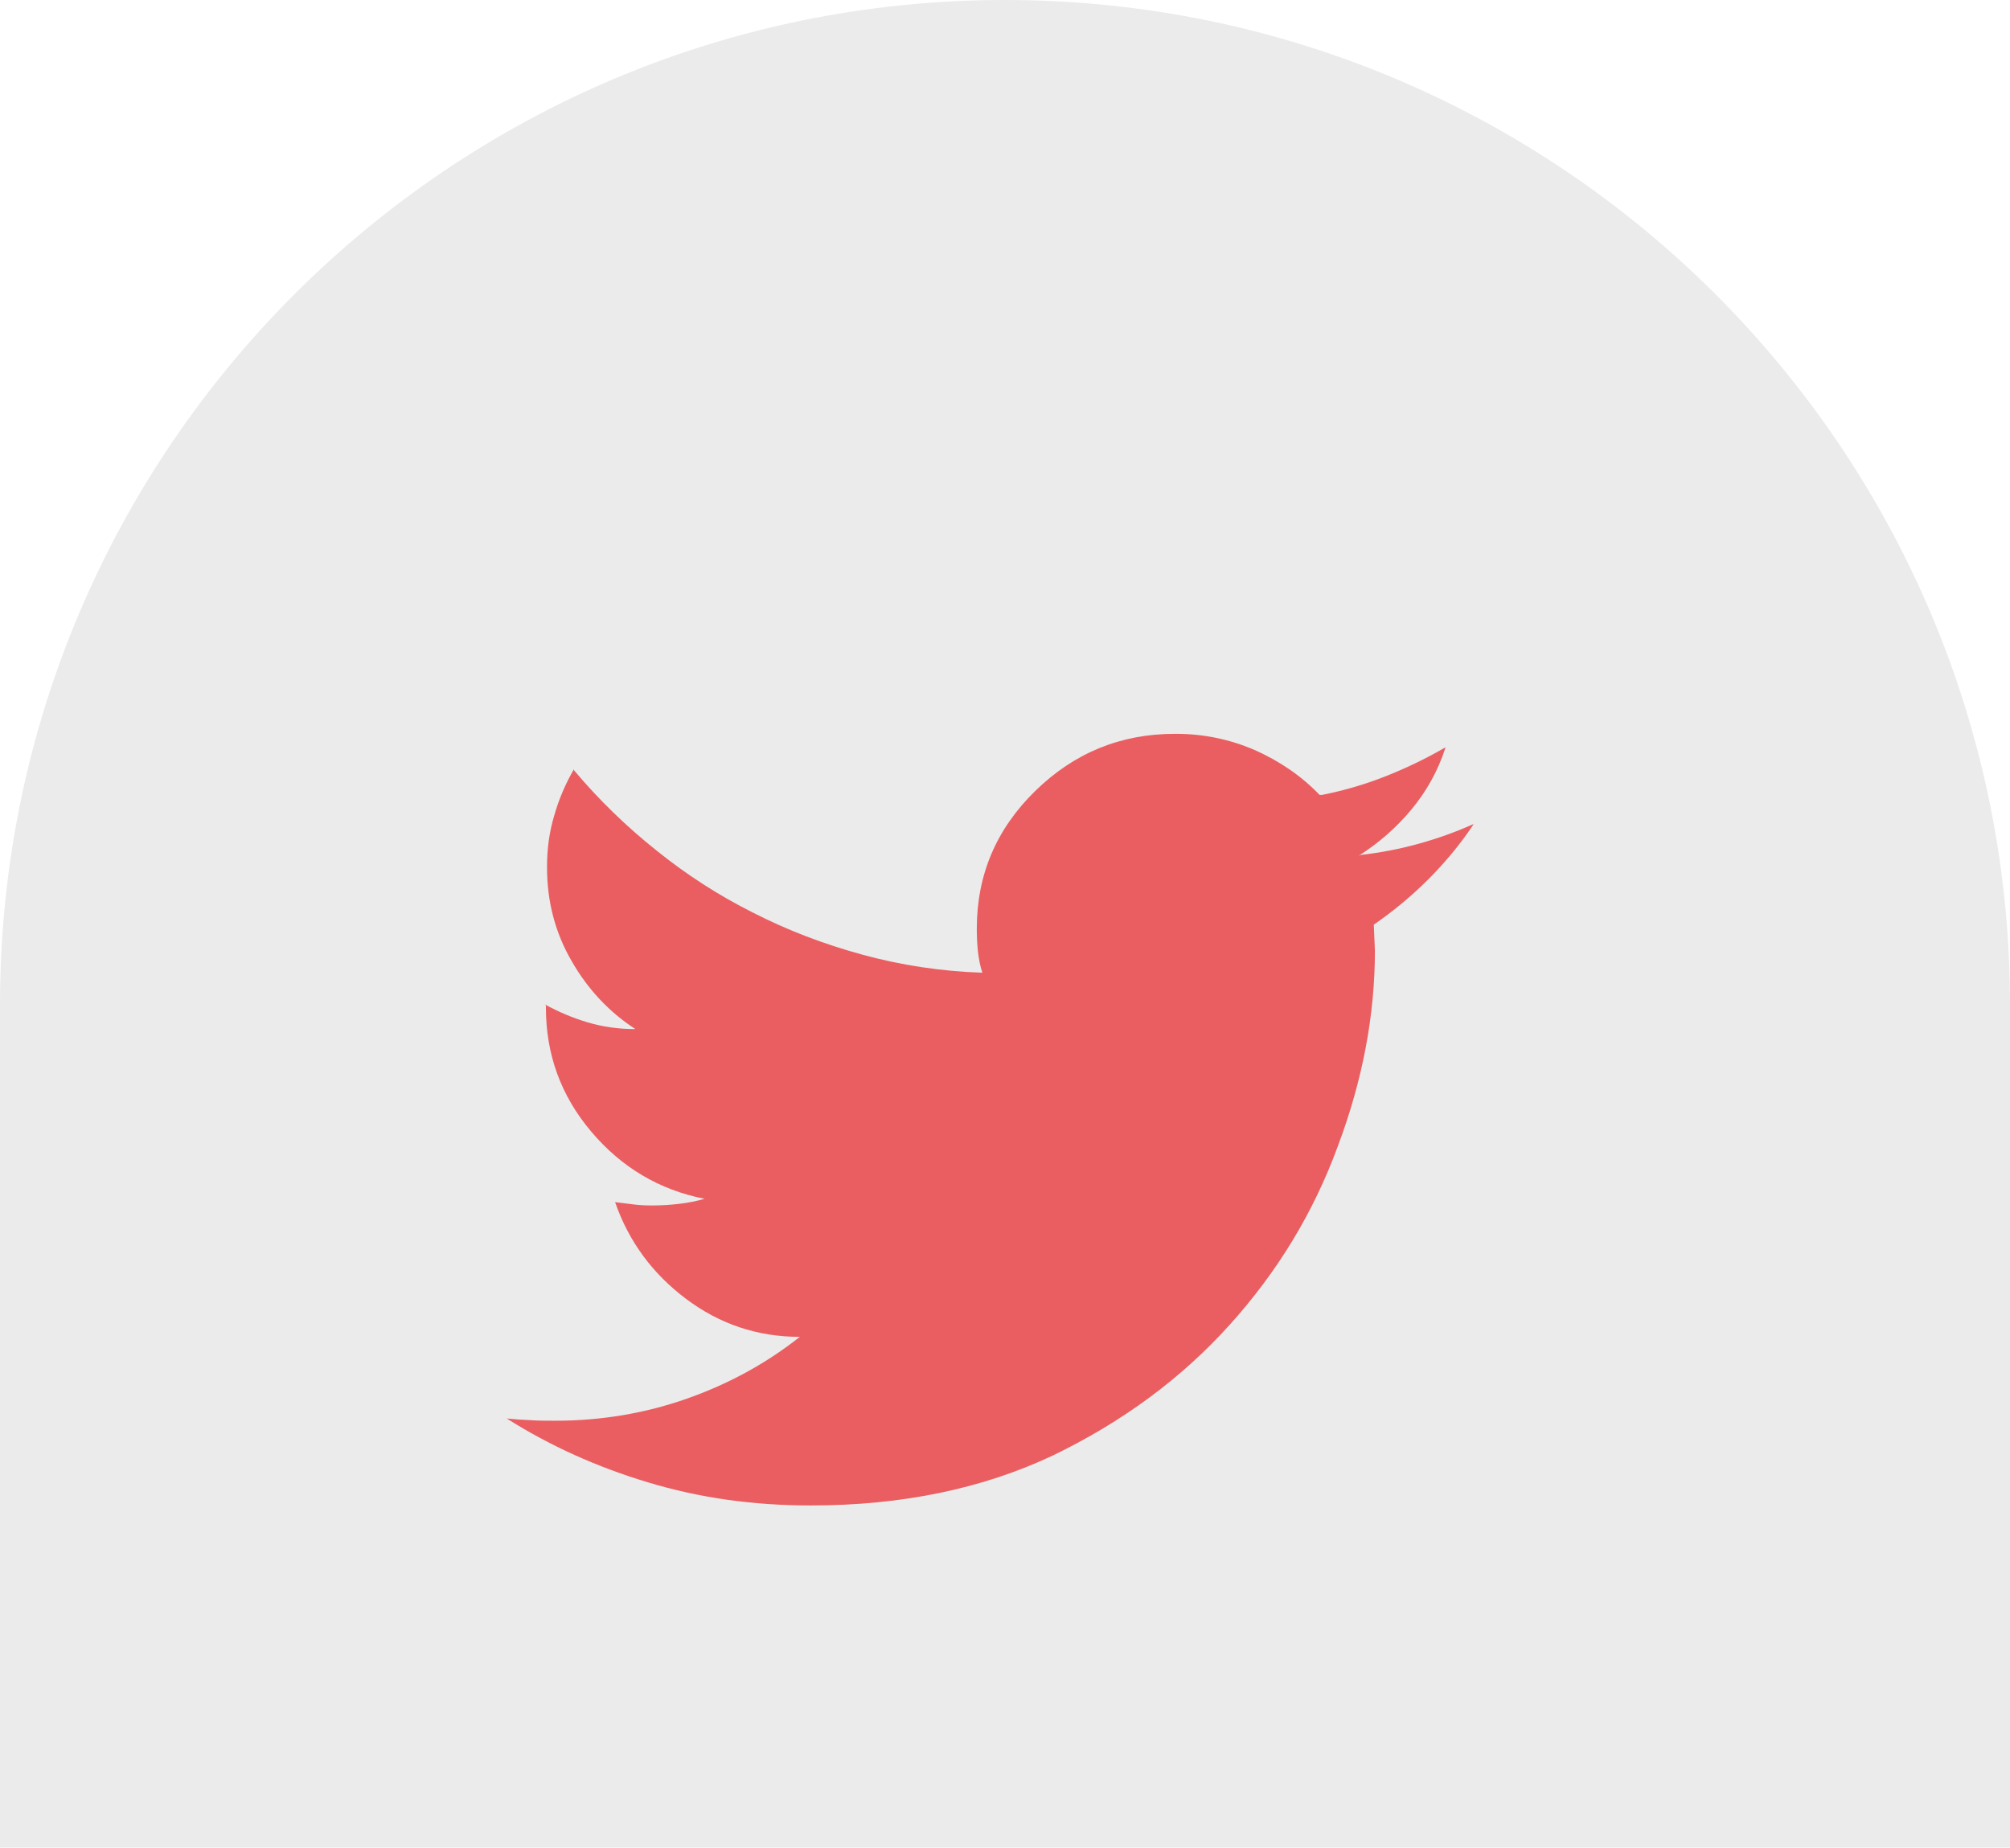
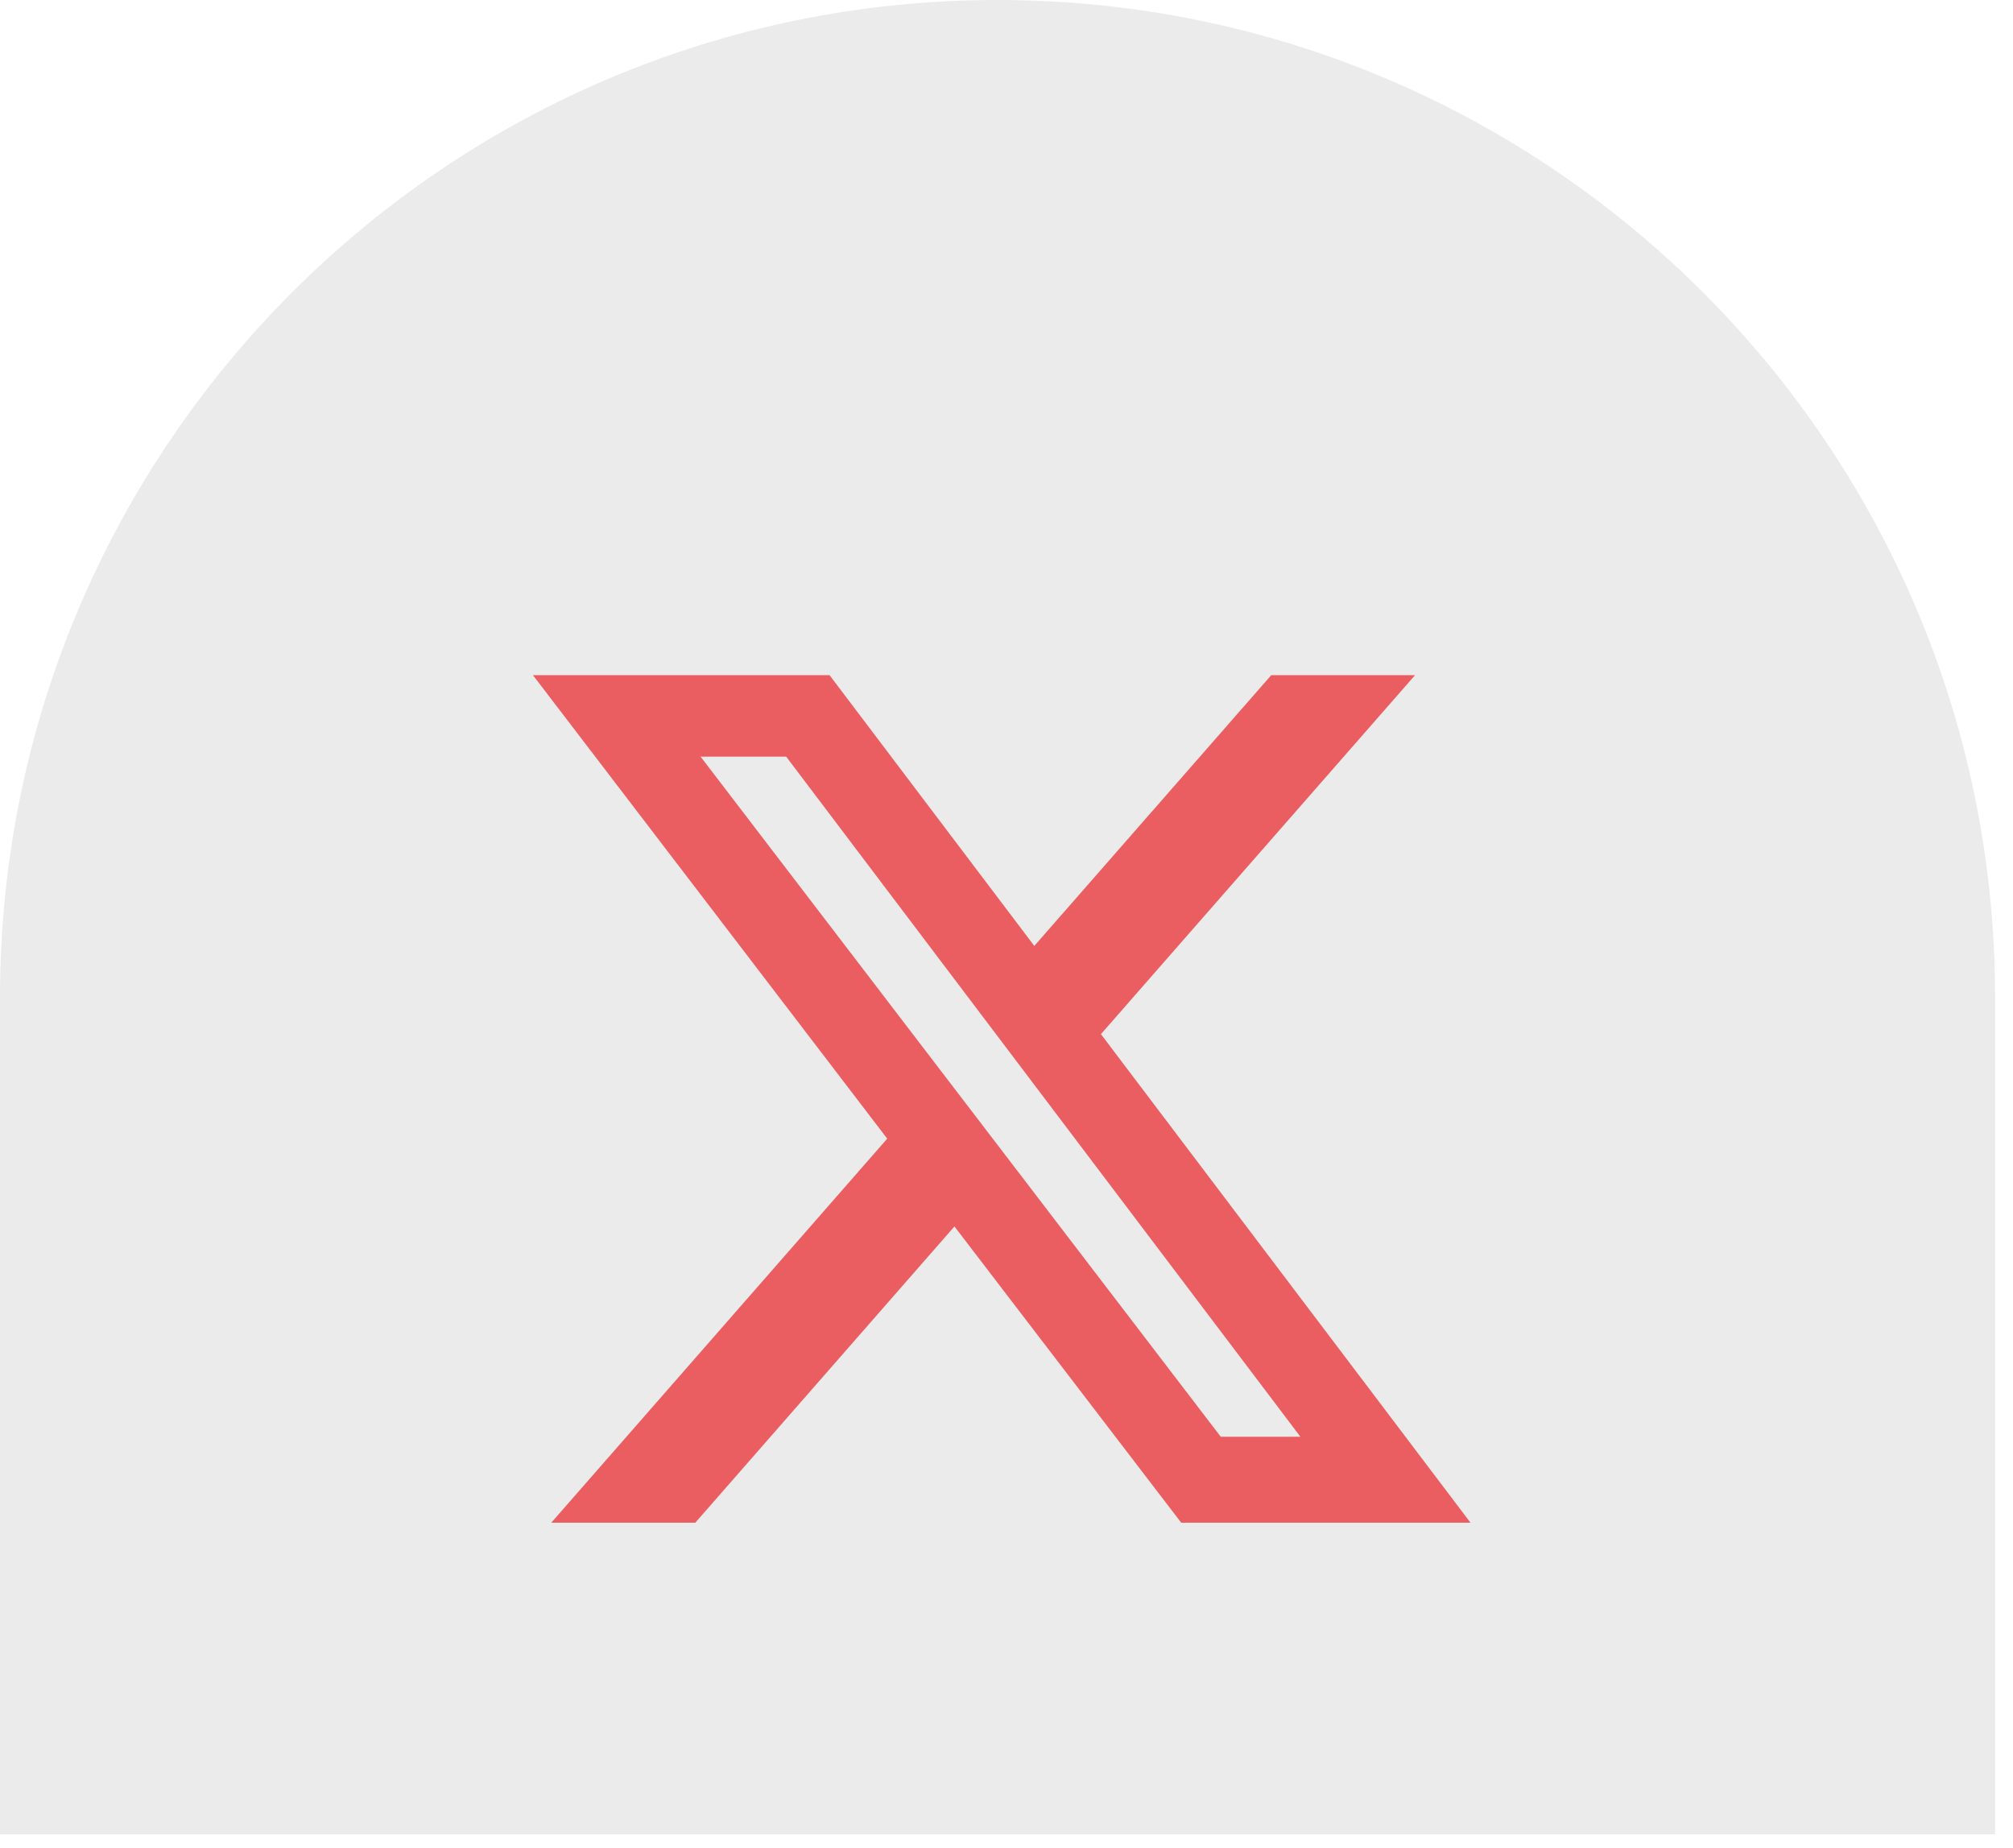
- <svg xmlns="http://www.w3.org/2000/svg" viewBox="0 0 72.35 66.52">
-   <path d="m36.17 0c-19.97 0-36.17 16.2-36.17 36.17v30.35h72.35v-30.35c0-19.97-16.2-36.17-36.18-36.17" fill="#ebebeb" />
-   <path d="m53.01 29.68c-.6.27-1.24.5-1.92.69s-1.39.33-2.12.41l-.08.04c.73-.46 1.37-1.02 1.91-1.67s.95-1.38 1.22-2.2v-.04c-.65.38-1.35.72-2.1 1.02s-1.53.53-2.34.69h-.08c-.65-.68-1.43-1.21-2.32-1.61-.9-.39-1.85-.59-2.85-.59h-.04c-1.96 0-3.63.69-5.03 2.06s-2.1 3.02-2.1 4.95c0 .27.01.54.04.82.03.27.08.53.16.77-1.49-.05-2.93-.27-4.32-.65s-2.7-.88-3.93-1.51c-1.24-.62-2.4-1.37-3.48-2.24-1.09-.87-2.08-1.83-2.97-2.89v-.04c-.3.52-.54 1.07-.71 1.67-.18.6-.26 1.21-.26 1.83v.04c0 1.22.29 2.34.88 3.36.58 1.02 1.35 1.84 2.3 2.46-.6 0-1.17-.08-1.71-.24s-1.06-.38-1.55-.65l.04.04v.08c0 1.68.54 3.17 1.63 4.46s2.45 2.1 4.08 2.42c-.27.08-.57.14-.9.18s-.65.06-.98.06c-.24 0-.48-.01-.69-.04-.22-.03-.43-.05-.65-.08.49 1.41 1.34 2.57 2.55 3.48s2.57 1.37 4.1 1.37c-1.2.95-2.55 1.69-4.05 2.22s-3.09.8-4.75.8h-.04c-.3 0-.58 0-.85-.02-.27-.01-.56-.03-.86-.06 1.55.98 3.25 1.75 5.09 2.3 1.85.56 3.79.83 5.83.83h.04c3.26 0 6.15-.6 8.68-1.79 2.53-1.22 4.65-2.79 6.38-4.71s3.02-4.05 3.89-6.42c.9-2.39 1.34-4.74 1.34-7.05l-.04-.94c.71-.49 1.36-1.03 1.96-1.63s1.13-1.24 1.59-1.92l.04-.08z" fill="#ea5e61" />
+ <svg xmlns="http://www.w3.org/2000/svg" width="100%" height="100%" viewBox="0 0 73 67" version="1.1" xml:space="preserve" style="fill-rule:evenodd;clip-rule:evenodd;stroke-linejoin:round;stroke-miterlimit:2;">
+   <path d="M36.17,0C16.2,0 0,16.2 0,36.17L0,66.52L72.35,66.52L72.35,36.17C72.35,16.2 56.15,0 36.17,0" style="fill:rgb(235,235,235);fill-rule:nonzero;" />
+   <g transform="matrix(0.0738809,0,0,0.0738809,17.3464,20.9368)">
+     <path d="M389.2,48L459.8,48L305.6,224.2L487,464L345,464L233.7,318.6L106.5,464L35.8,464L200.7,275.5L26.8,48L172.4,48L272.9,180.9L389.2,48ZM364.4,421.8L403.5,421.8L151.1,88L109.1,88L364.4,421.8Z" style="fill:rgb(234,94,97);fill-rule:nonzero;" />
+   </g>
</svg>
